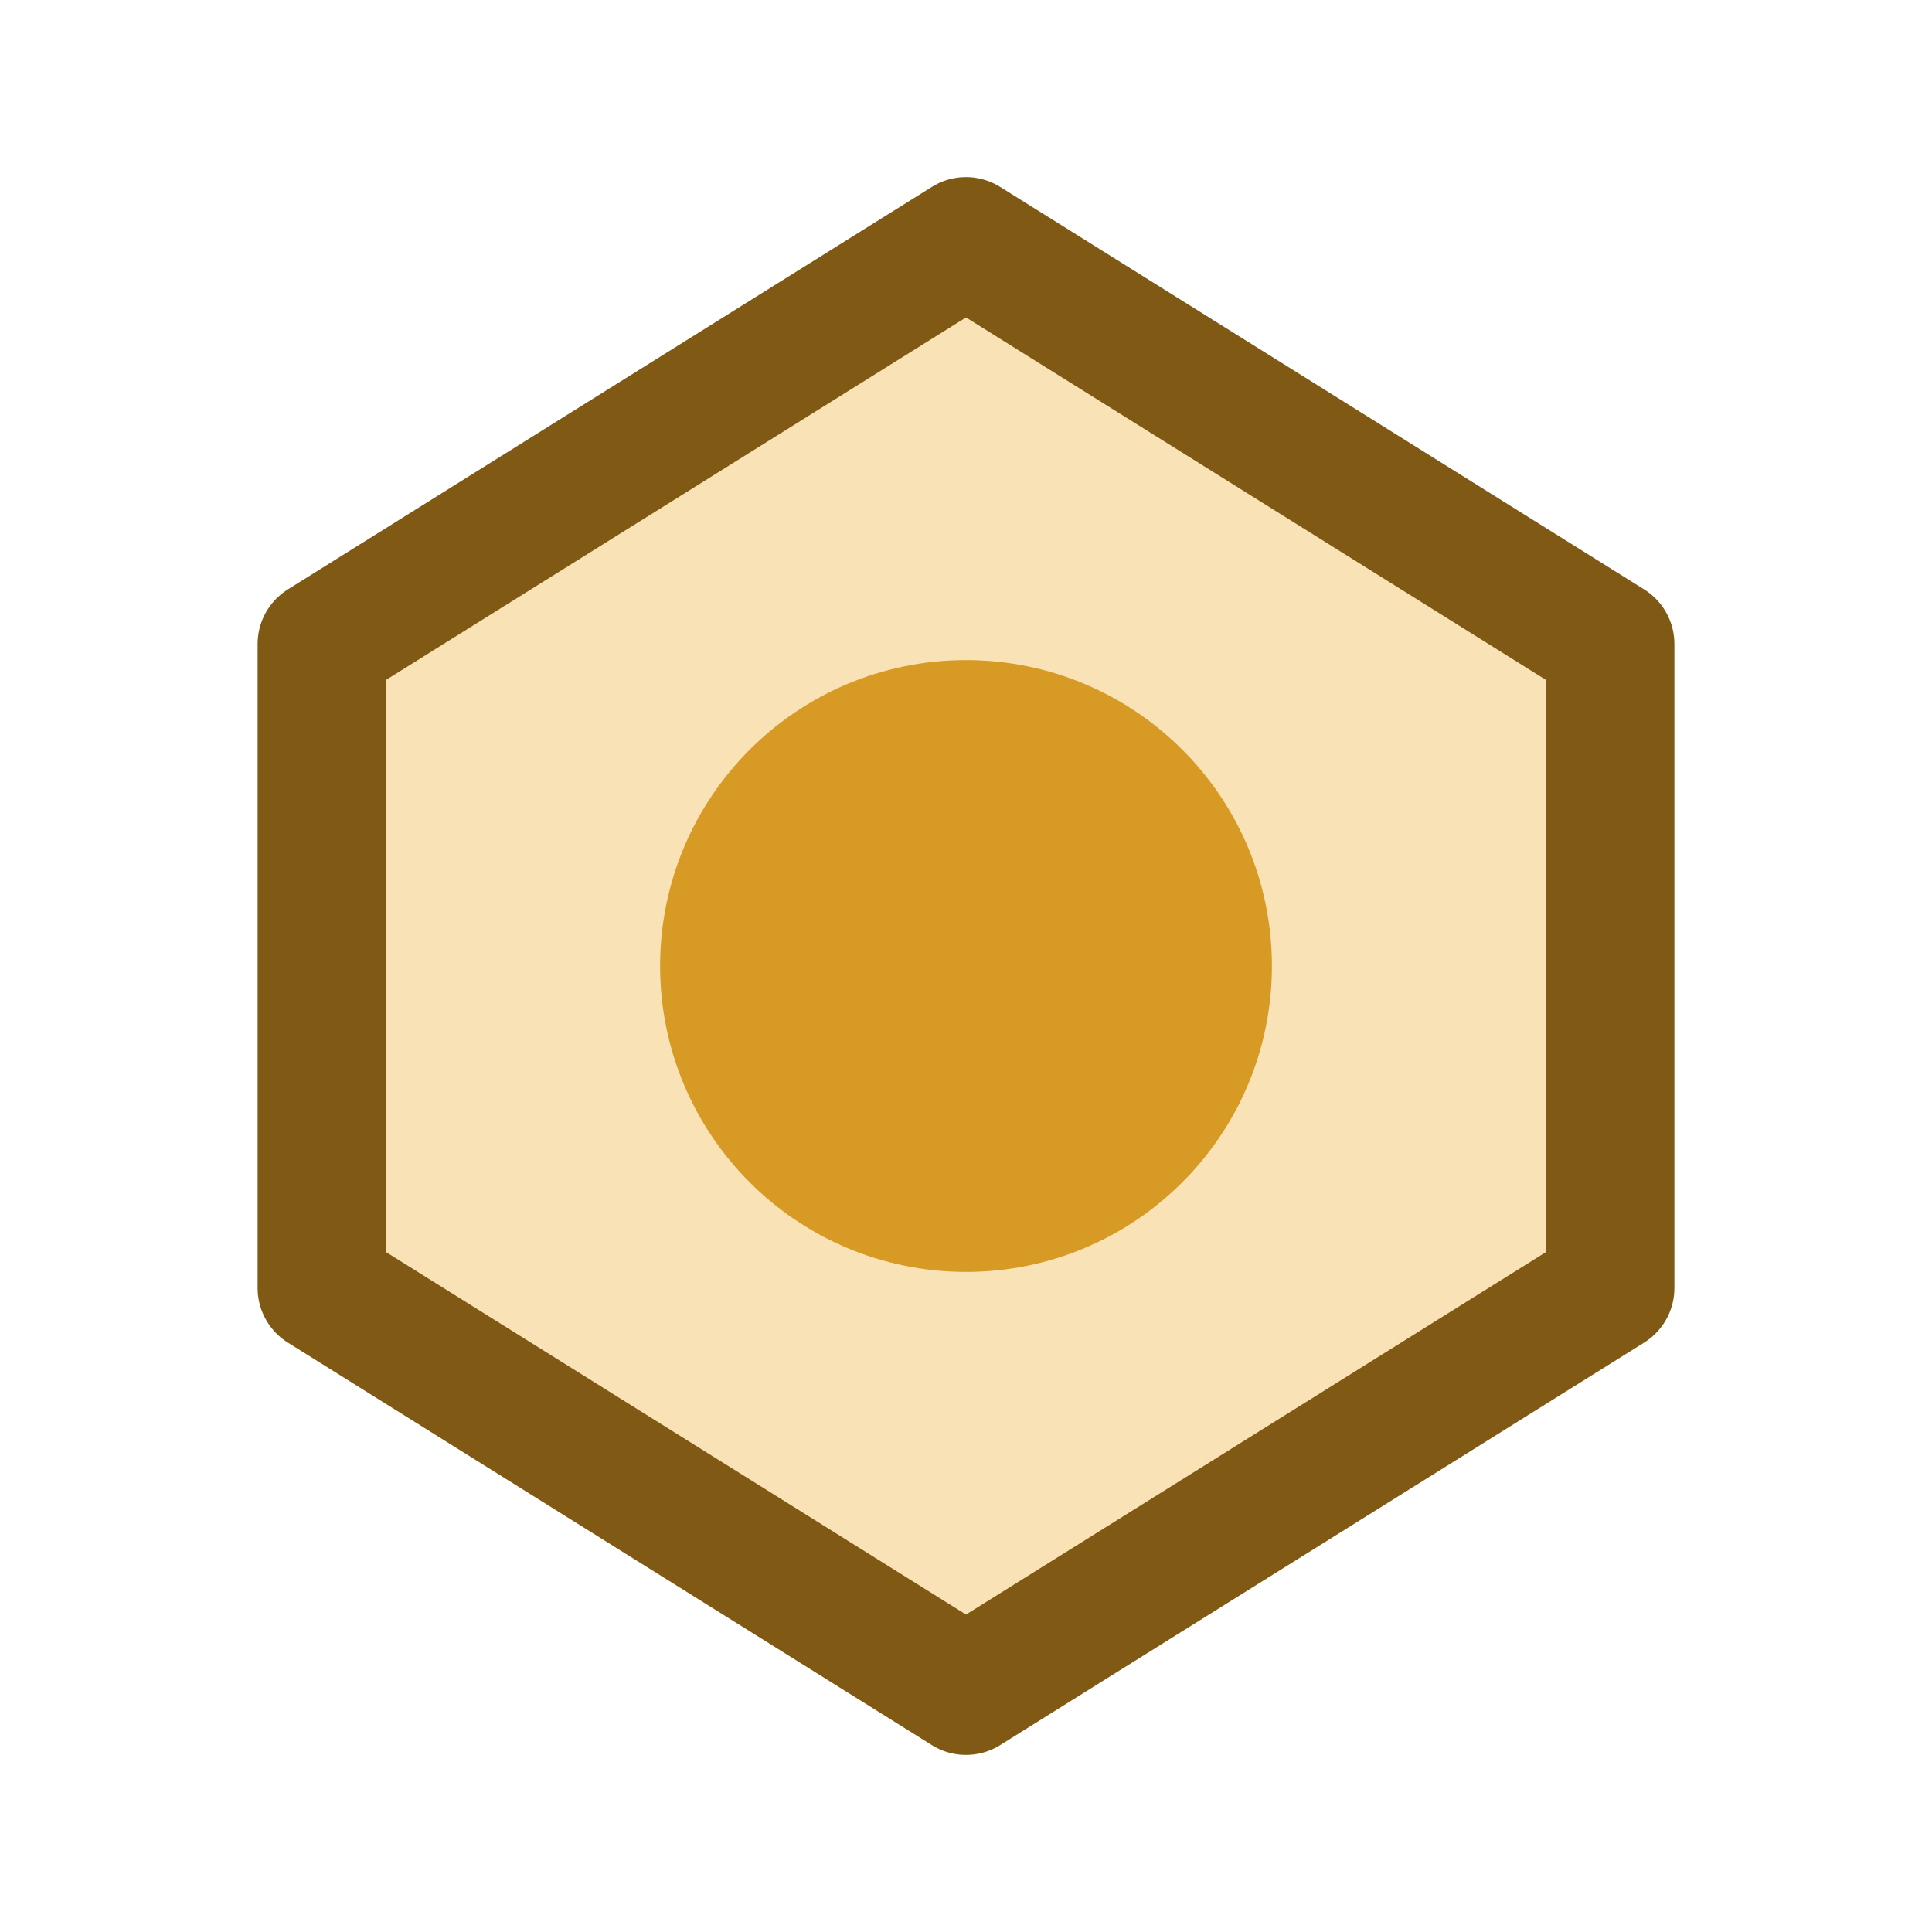
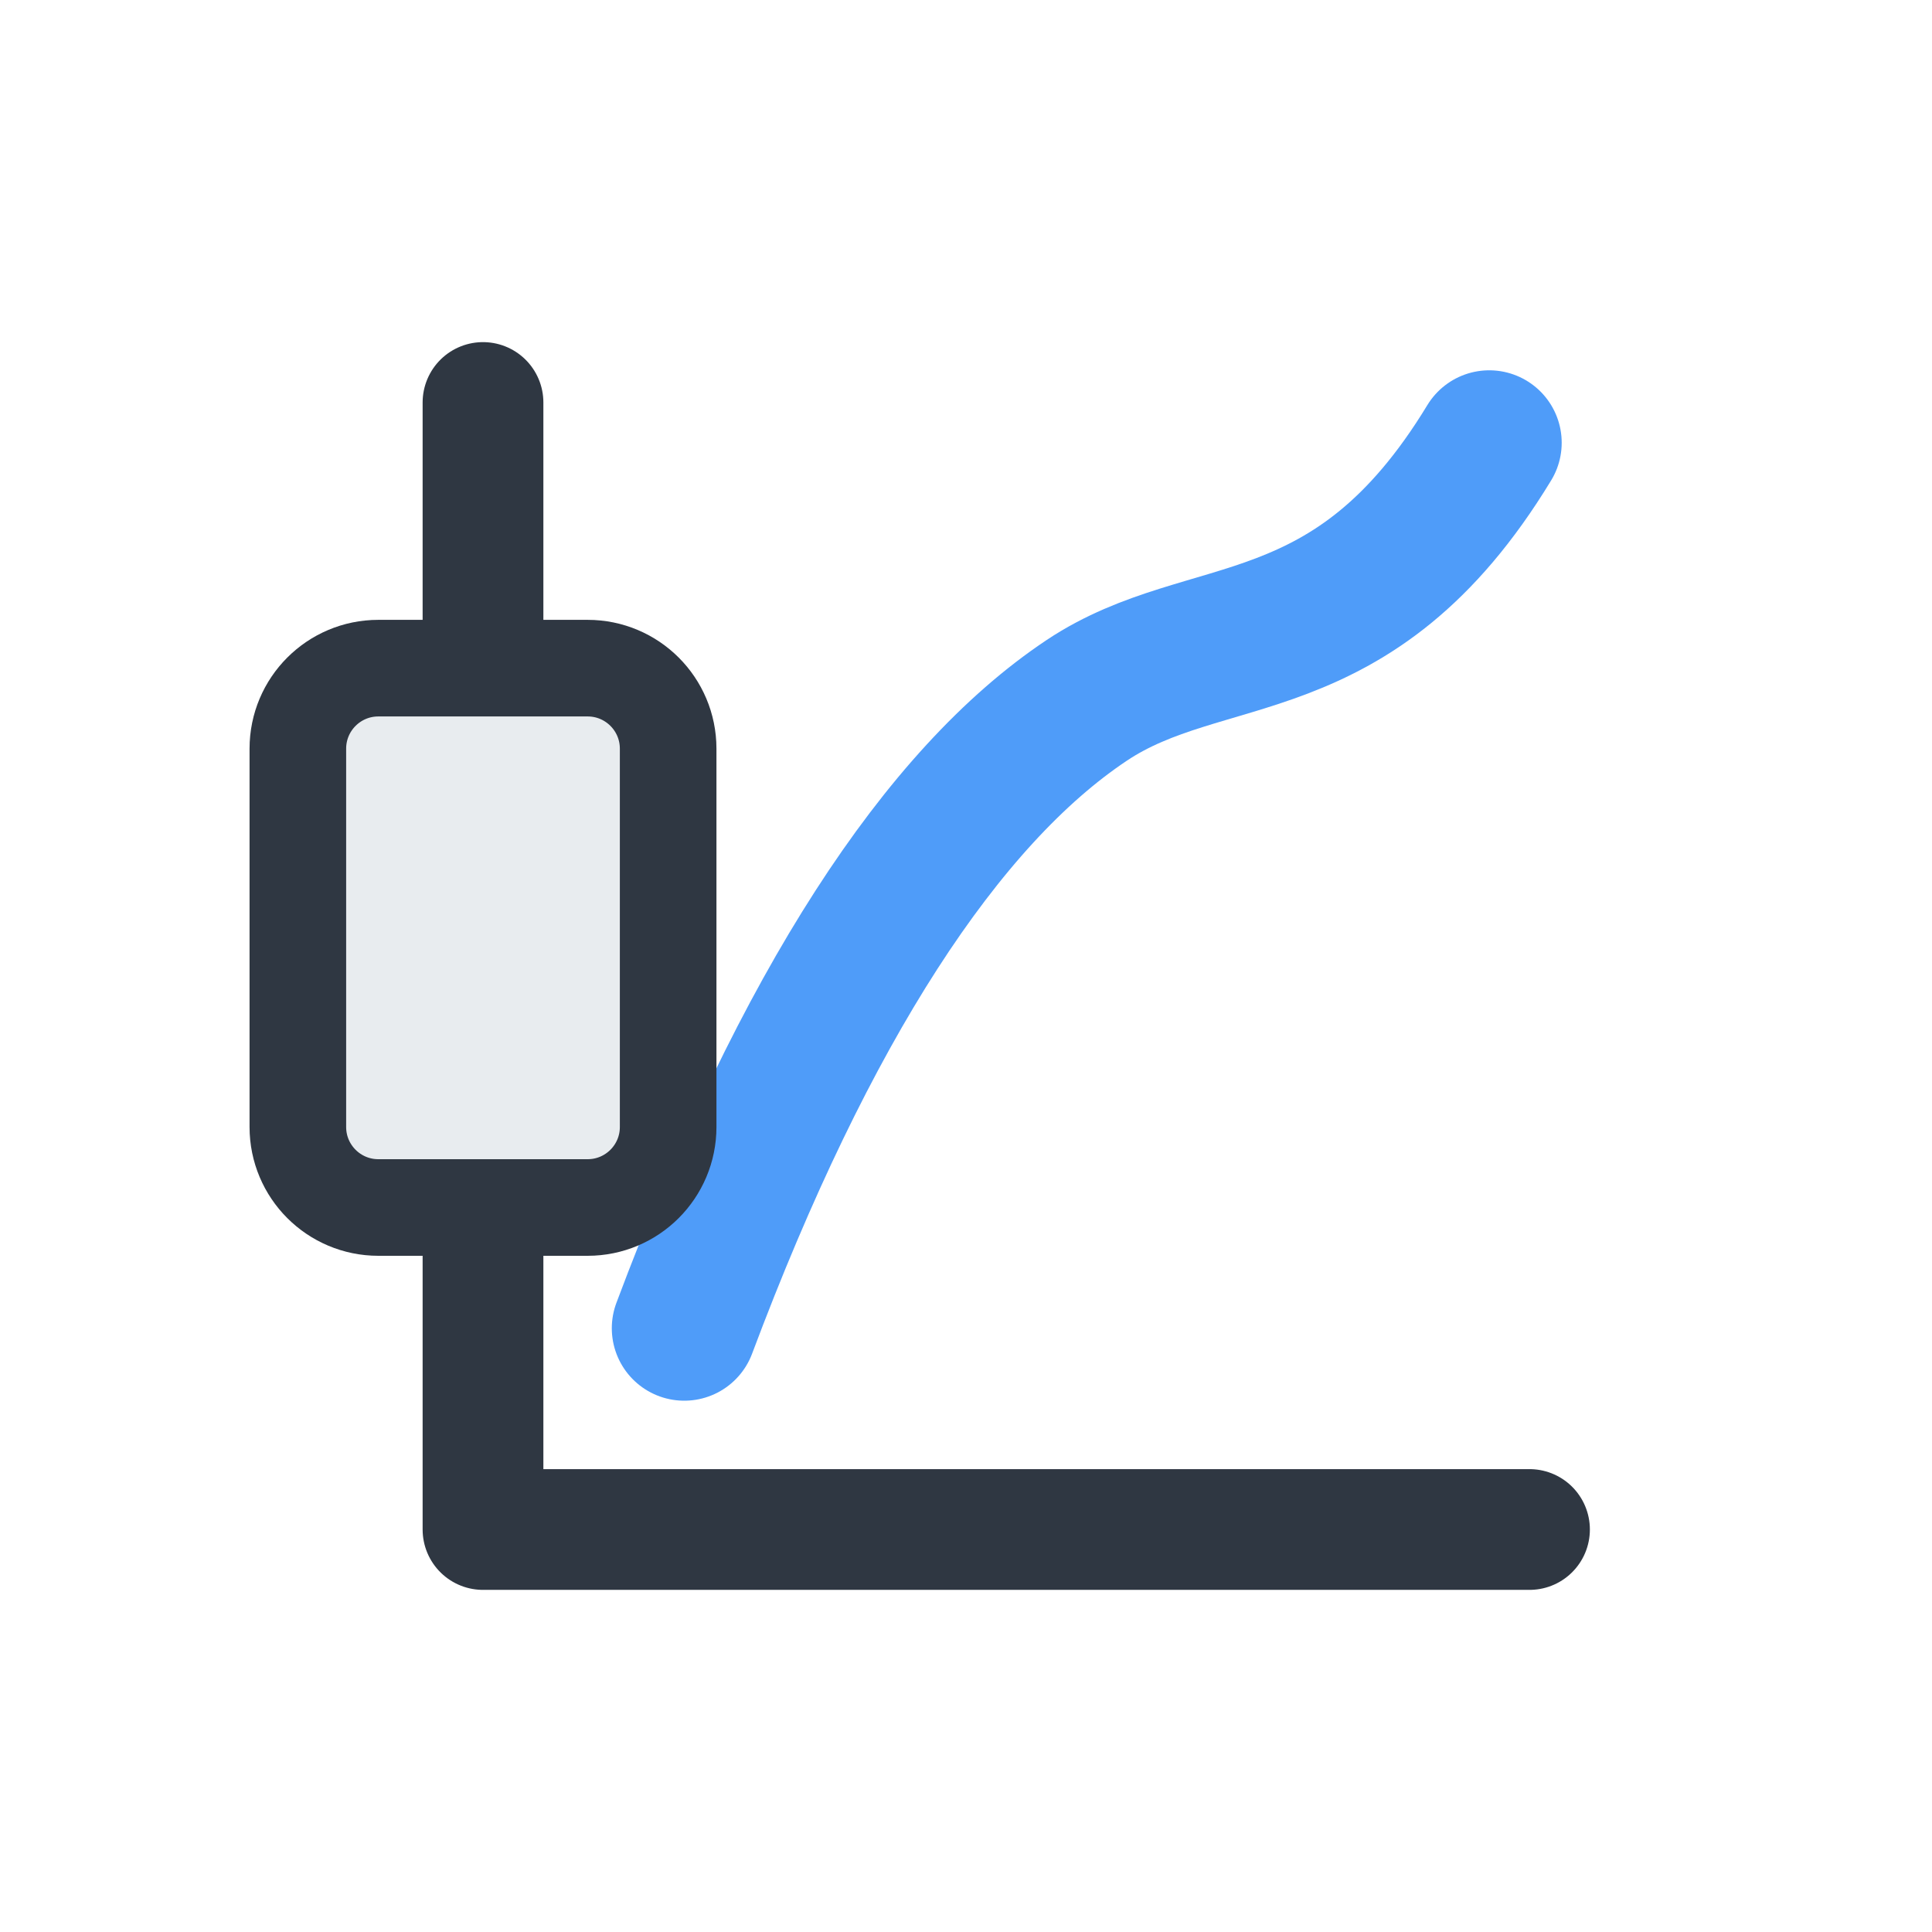
- <svg xmlns="http://www.w3.org/2000/svg" width="24" height="24" viewBox="0 0 24 24" fill="none" stroke="#805a14" stroke-width="1.6" stroke-linecap="round" stroke-linejoin="round">
-   <path d="M12 3 20 8v8l-8 5-8-5V8z" fill="#f1b441" fill-opacity=".38" />
-   <circle cx="12" cy="12" r="3" fill="#d79a24" stroke="#d79a24" />
+ <svg xmlns="http://www.w3.org/2000/svg" width="24" height="24" viewBox="0 0 24 24">
+   <path d="M6 19V5M6 19h13" fill="none" stroke="#2f3742" stroke-width="1.5" stroke-linecap="round" />
+   <path d="M8.5 16.5c1.5-4 3.2-6.6 5-7.8 1.5-1 3.3-.4 5-3.2" fill="none" stroke="#4f9cf9" stroke-width="1.8" stroke-linecap="round" />
+   <rect x="3.7" y="8.3" width="4.6" height="6.7" rx="1" fill="#e8ecef" stroke="#2f3742" stroke-width="1.2" />
</svg>
